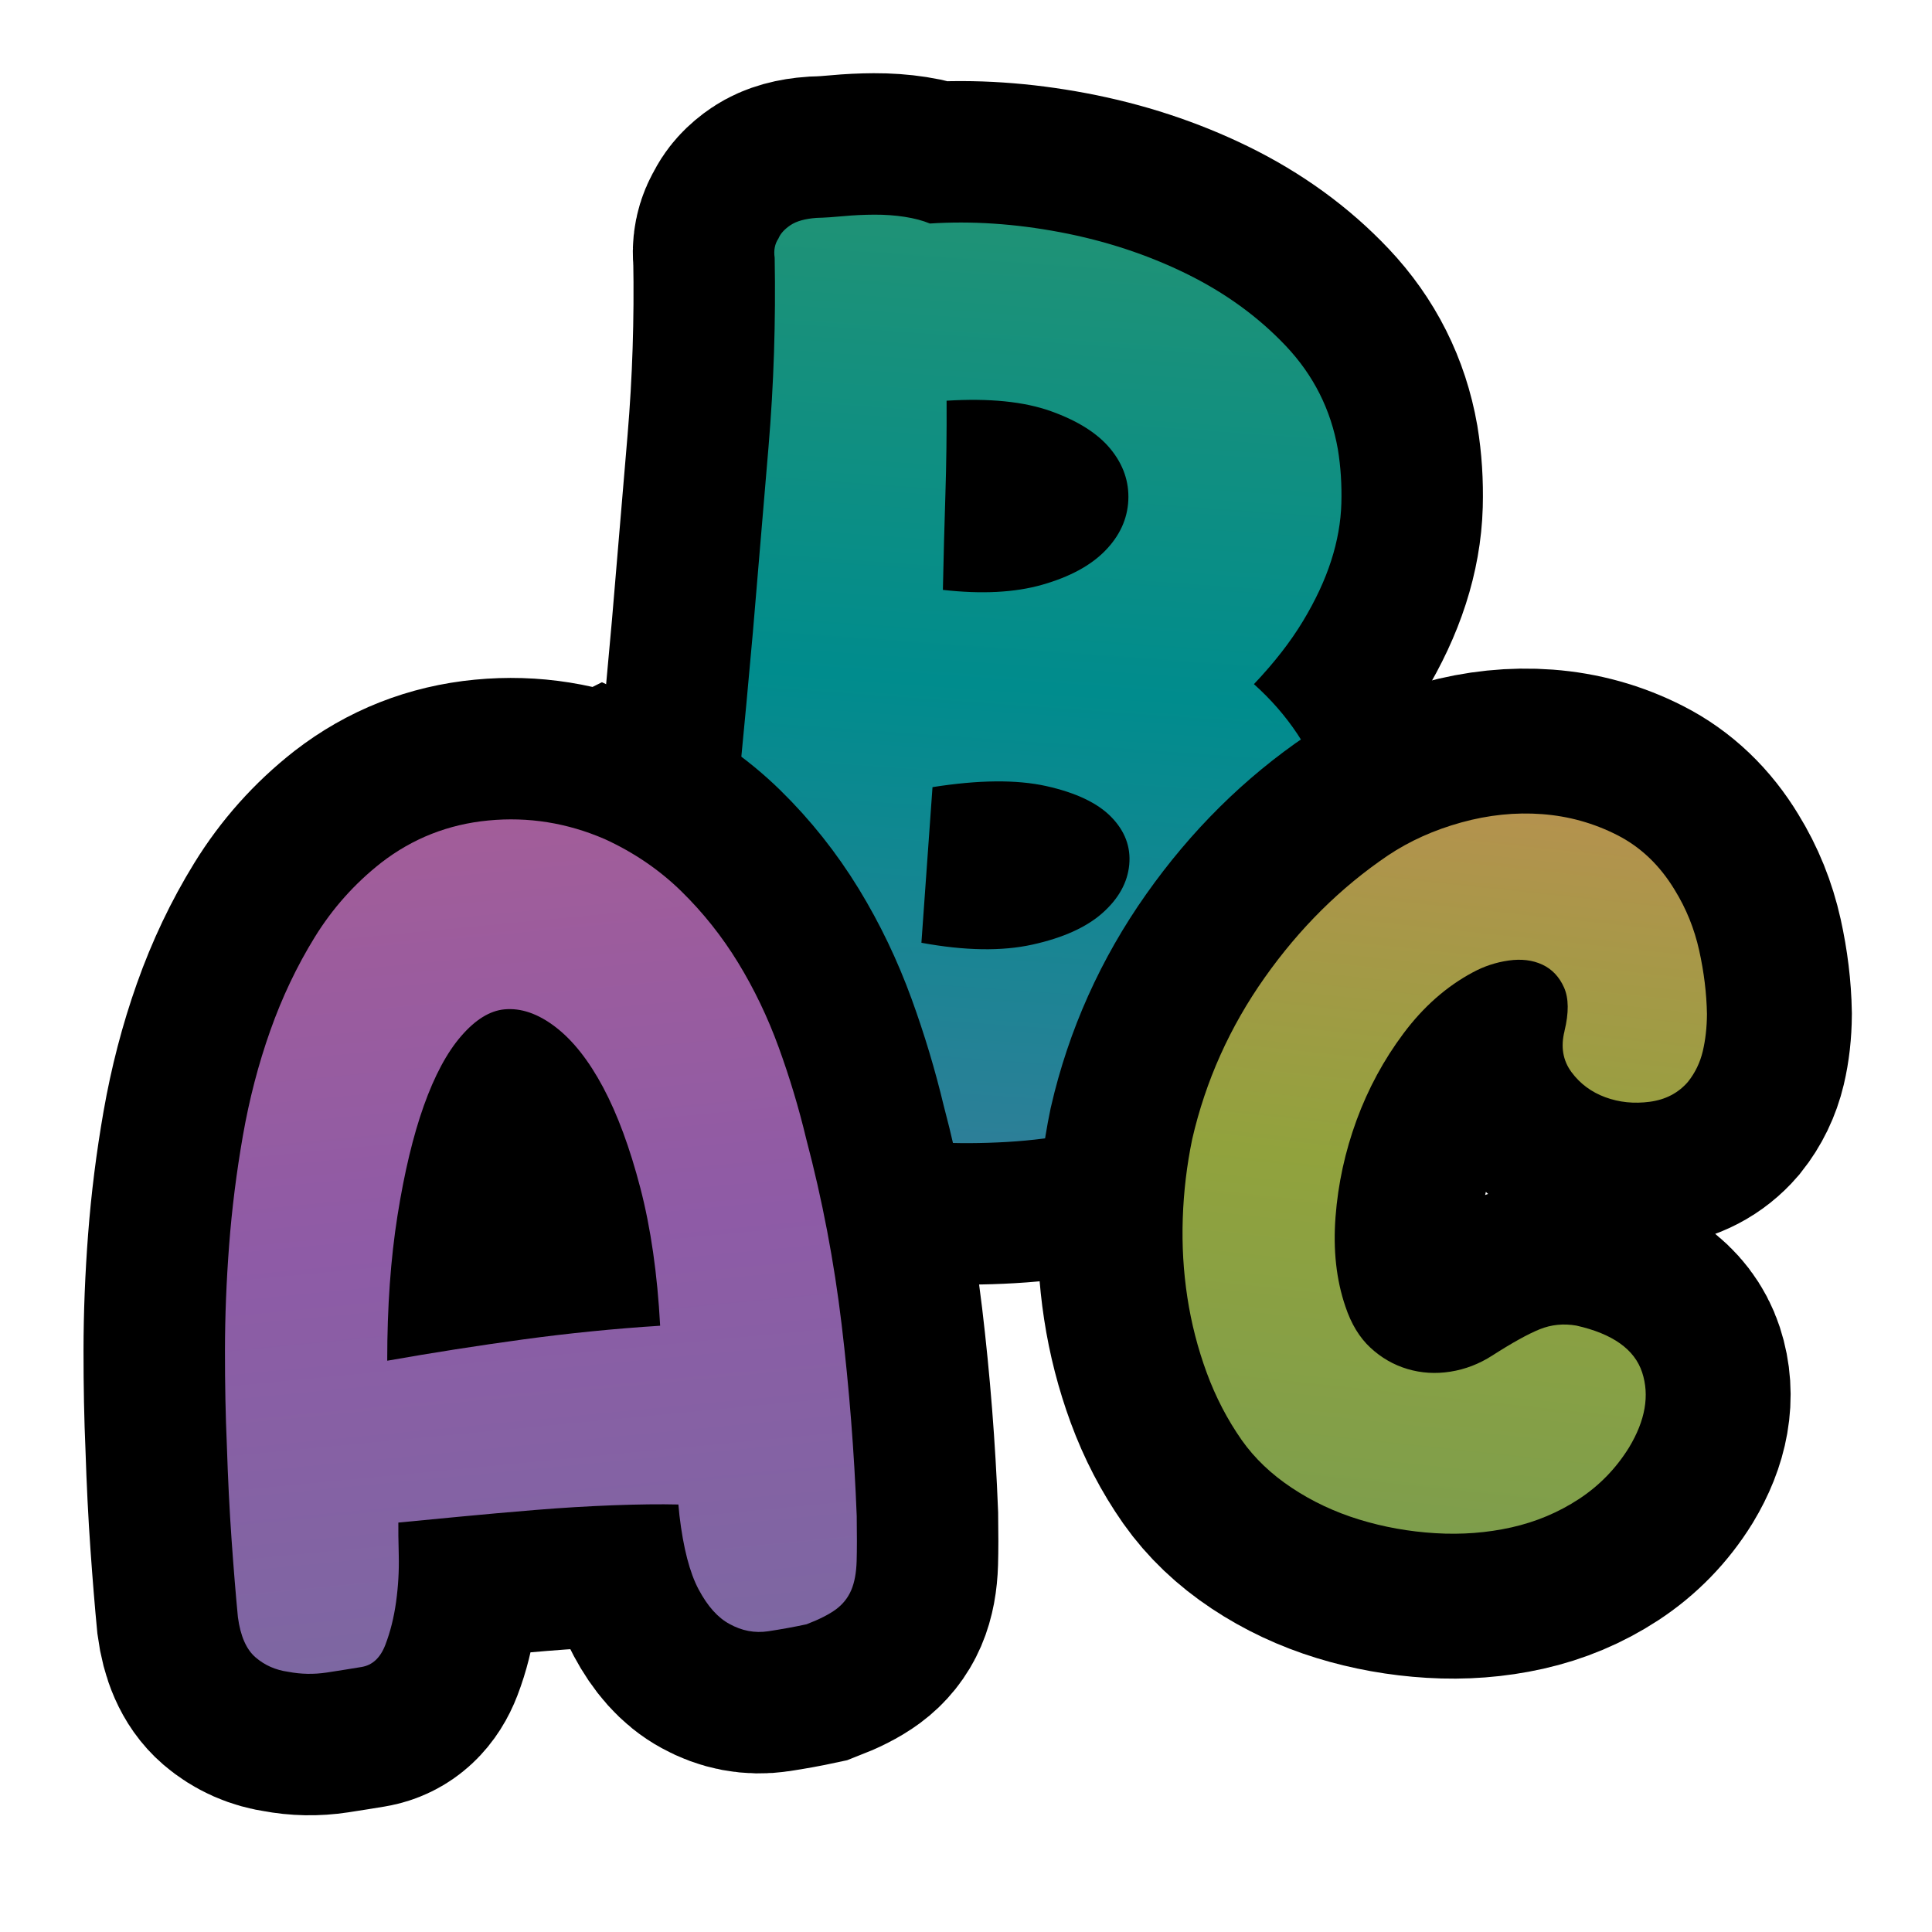
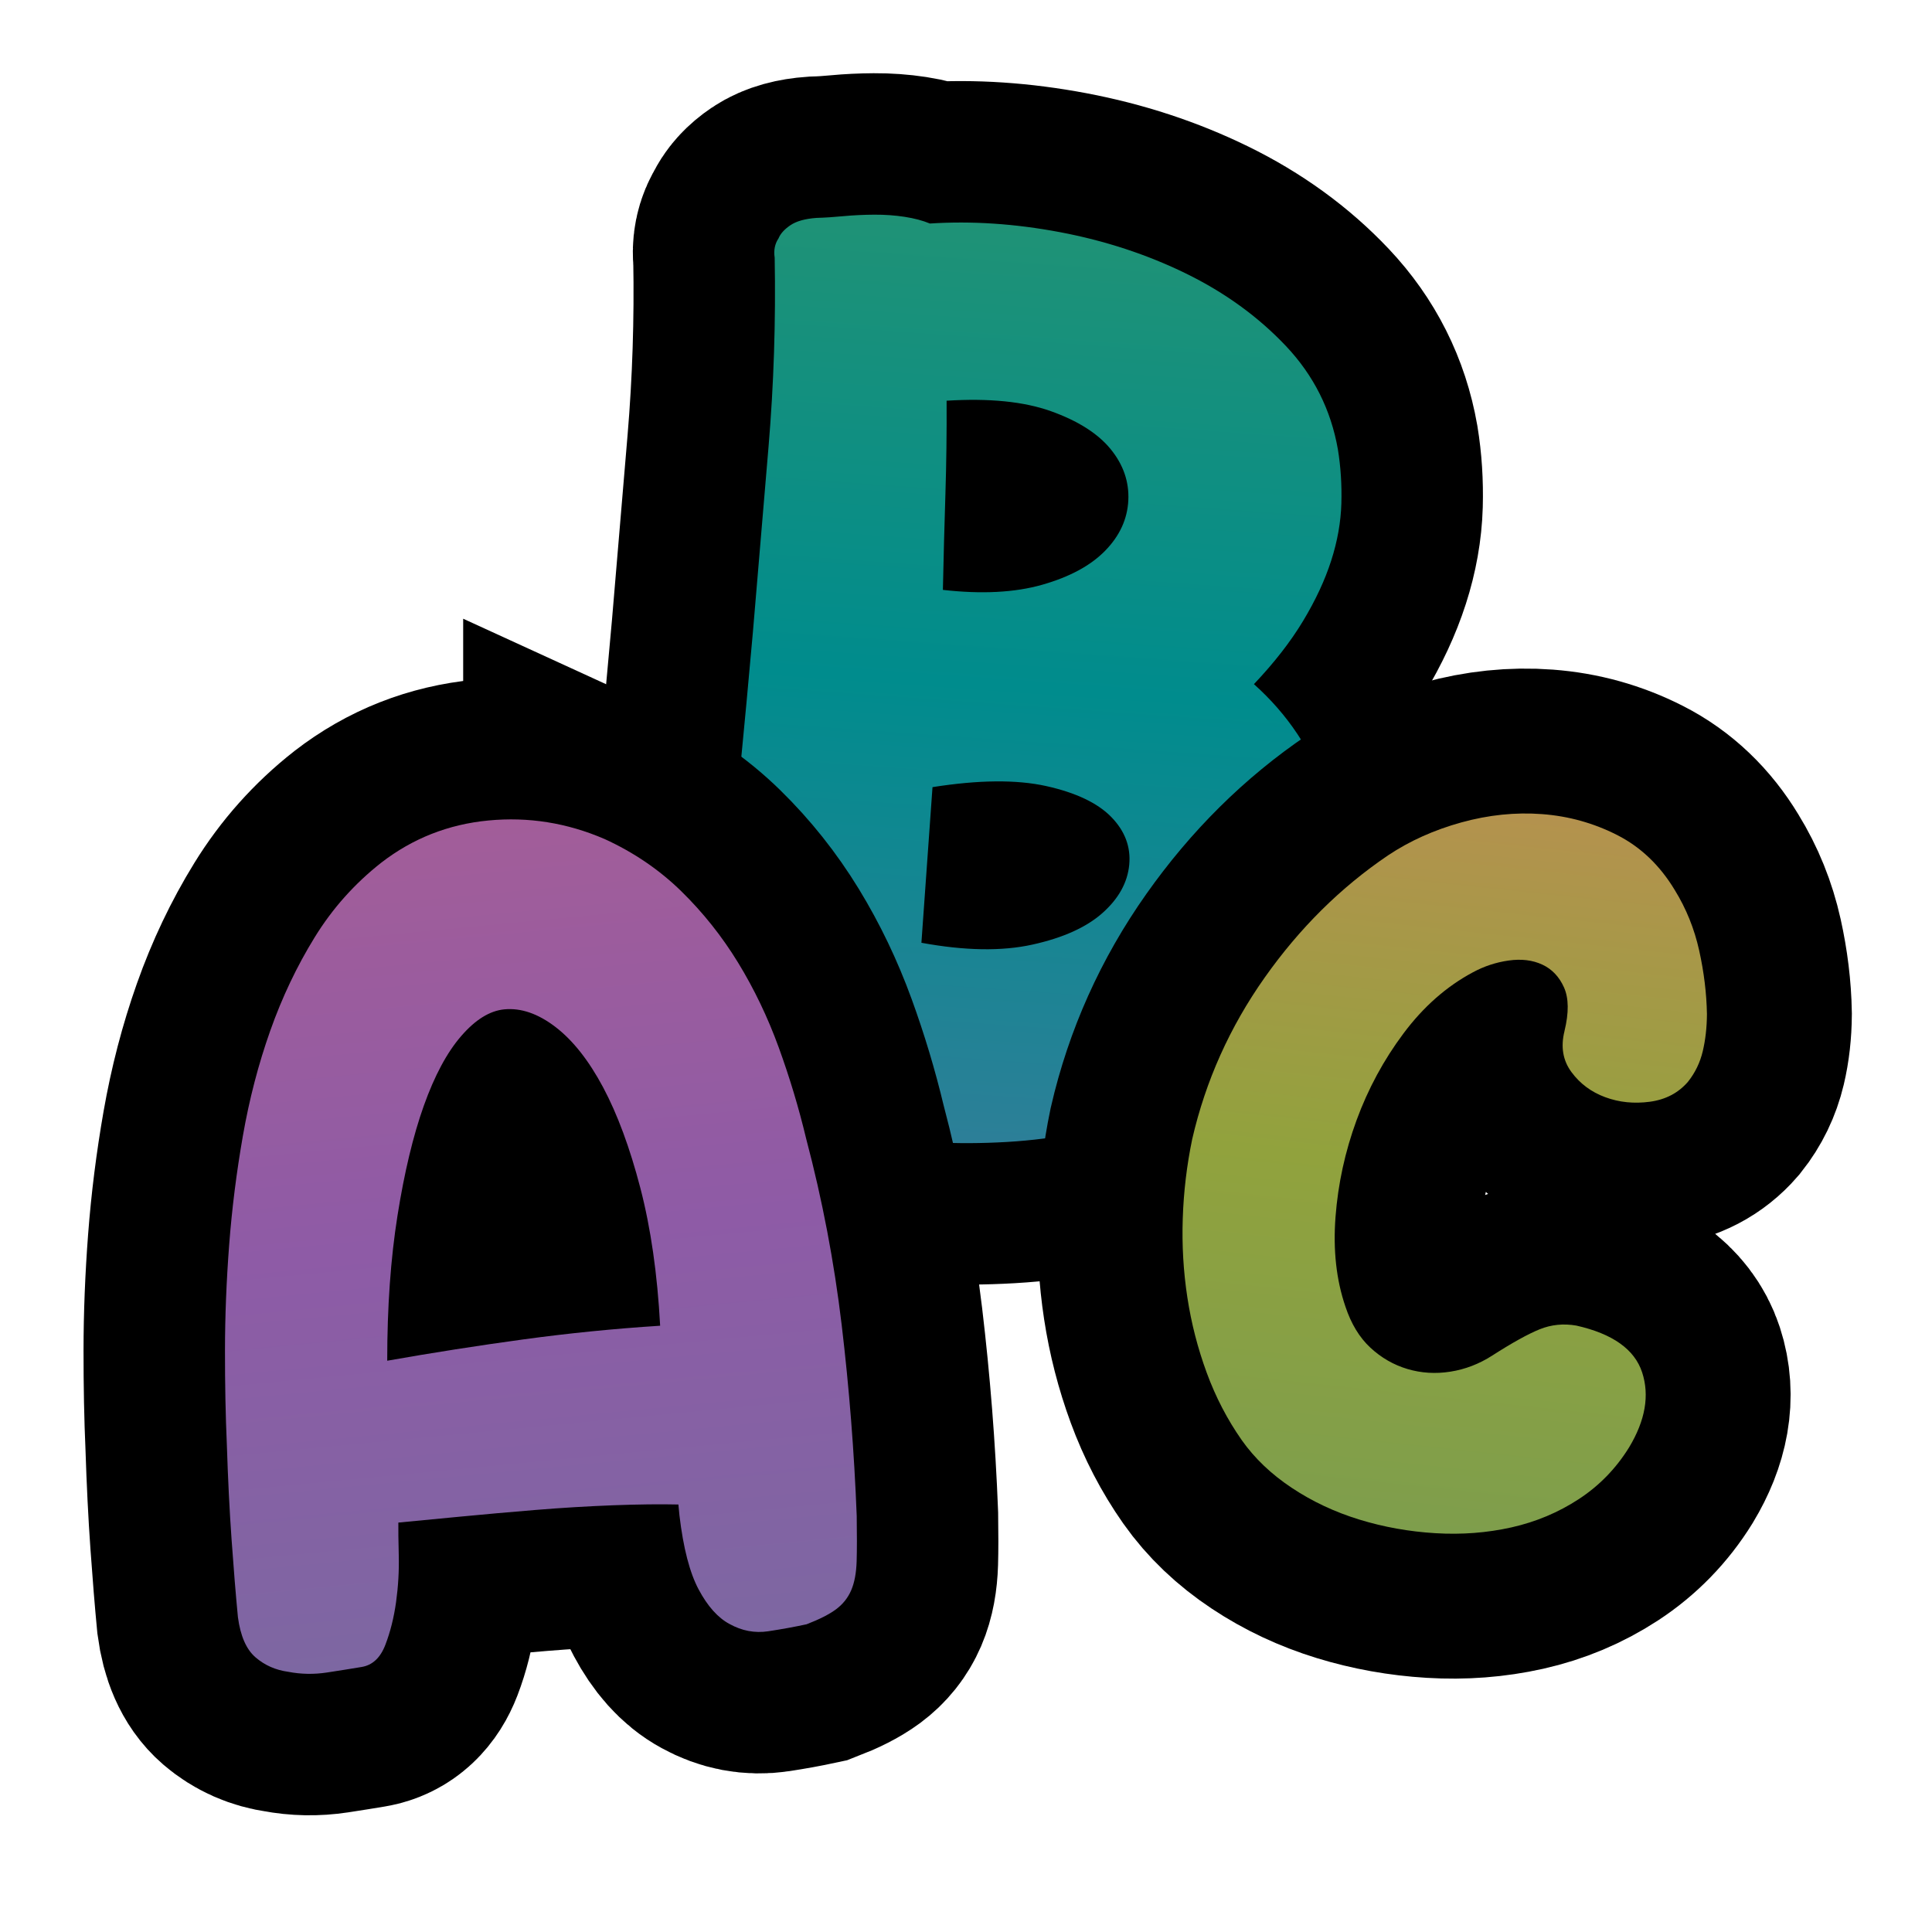
- <svg xmlns="http://www.w3.org/2000/svg" id="uuid-b290d309-9519-409c-a04b-62d7a2dd5d93" width="280" height="280" viewBox="0 0 280 280">
+ <svg xmlns="http://www.w3.org/2000/svg" id="uuid-faf1fda1-7ae4-4ff8-b925-619231bb5593" width="280" height="280" viewBox="0 0 280 280">
  <defs>
-     <linearGradient id="uuid-70b02a7c-942b-42e6-8f05-62295e010aa3" x1="151.191" y1="167.062" x2="151.191" y2="33.144" gradientTransform="translate(7.8537 -10.6709) rotate(4.0756)" gradientUnits="userSpaceOnUse">
+     <linearGradient id="uuid-165d7e02-c57d-4177-9b22-ae7896afcd72" x1="151.191" y1="167.062" x2="151.191" y2="33.144" gradientTransform="translate(7.853683 -10.67088) rotate(4.07556)" gradientUnits="userSpaceOnUse">
      <stop offset="0" stop-color="#2d7f98" />
      <stop offset=".5" stop-color="#008c8d" />
      <stop offset="1" stop-color="#1f9276" />
    </linearGradient>
-     <linearGradient id="uuid-ab1ae8cf-60a4-4cc1-84ba-2a3d593b7f92" x1="381.803" y1="51.836" x2="381.803" y2="-69.019" gradientTransform="translate(-304.2205 224.2325) rotate(-5.4817)" gradientUnits="userSpaceOnUse">
+     <linearGradient id="uuid-ef941fe0-874b-4018-bee6-c29d583227ef" x1="381.803" y1="51.836" x2="381.803" y2="-69.019" gradientTransform="translate(-304.2205 224.2325) rotate(-5.48168)" gradientUnits="userSpaceOnUse">
      <stop offset="0" stop-color="#7d67a2" />
      <stop offset=".5" stop-color="#8e5ba6" />
      <stop offset="1" stop-color="#a25d99" />
    </linearGradient>
-     <linearGradient id="uuid-4515e3f6-138f-4756-b101-8d51d68a12ba" x1="1012.794" y1="-200.885" x2="1012.794" y2="-306.217" gradientTransform="translate(-820.8464 314.6088) rotate(6.0842) skewX(1)" gradientUnits="userSpaceOnUse">
+     <linearGradient id="uuid-eb21c16b-8b78-4157-8fb6-0182daab0b89" x1="1012.794" y1="-200.885" x2="1012.794" y2="-306.217" gradientTransform="translate(-820.8464 314.6088) rotate(6.084169) skewX(1)" gradientUnits="userSpaceOnUse">
      <stop offset="0" stop-color="#7e9e4c" />
      <stop offset=".5" stop-color="#91a23d" />
      <stop offset="1" stop-color="#b4924e" />
    </linearGradient>
  </defs>
-   <path d="M181.729,99.152c4.884,4.363,8.377,9.602,10.482,15.714,2.102,6.114,2.458,12.308,1.067,18.585-1.568,7.093-4.817,12.913-9.746,17.461-4.93,4.551-10.609,8.012-17.036,10.389-6.43,2.375-13.288,3.777-20.581,4.201-7.292.425-14.085.059-20.379-1.098-.606.192-1.145.301-1.618.328-.475.023-1.01.074-1.605.15-2.123-.034-4.299-.19-6.521-.465-2.224-.276-4.224-.804-5.998-1.578-1.777-.773-3.257-1.942-4.444-3.505-1.19-1.56-1.804-3.699-1.845-6.42-.144-1.308-.016-3.926.383-7.854.396-3.927.856-8.707,1.376-14.338.644-5.738,1.296-11.979,1.954-18.724.658-6.743,1.287-13.517,1.891-20.323.752-8.919,1.511-17.898,2.273-26.939.76-9.037,1.057-18.169.889-27.392-.162-1.074.024-2.004.554-2.794.284-.689.861-1.325,1.73-1.914.867-.586,2.132-.939,3.795-1.058,1.181-.032,2.488-.116,3.915-.253,1.427-.134,2.907-.205,4.443-.214,1.534-.008,3.004.098,4.406.314,1.401.219,2.619.54,3.651.969,6.05-.394,12.336.023,18.863,1.255,6.523,1.234,12.611,3.232,18.26,5.995,5.647,2.766,10.474,6.268,14.483,10.509,4.007,4.242,6.516,9.231,7.524,14.971.411,2.51.579,5.12.505,7.83-.077,2.712-.568,5.481-1.478,8.308-.91,2.83-2.269,5.745-4.077,8.743-1.808,3.001-4.181,6.051-7.117,9.146ZM133.537,136.634c6.294,1.157,11.66,1.246,16.1.262,4.437-.981,7.823-2.512,10.157-4.59,2.332-2.075,3.619-4.405,3.864-6.986.242-2.579-.626-4.886-2.607-6.917-1.981-2.028-5.123-3.522-9.422-4.479-4.302-.954-9.796-.902-16.484.154l-1.607,22.557ZM136.65,85.49c5.623.638,10.423.389,14.401-.746,3.977-1.134,7.017-2.776,9.119-4.93,2.102-2.152,3.218-4.58,3.353-7.288.131-2.706-.724-5.189-2.569-7.445-1.848-2.258-4.729-4.085-8.643-5.487-3.916-1.399-8.959-1.905-15.124-1.52.025,4.606-.032,9.149-.174,13.625-.142,4.479-.265,9.076-.363,13.791Z" fill="none" stroke="#000" stroke-miterlimit="10" stroke-width="41" />
-   <path d="M181.729,99.152c4.884,4.363,8.377,9.602,10.482,15.714,2.102,6.114,2.458,12.308,1.067,18.585-1.568,7.093-4.817,12.913-9.746,17.461-4.93,4.551-10.609,8.012-17.036,10.389-6.43,2.375-13.288,3.777-20.581,4.201-7.292.425-14.085.059-20.379-1.098-.606.192-1.145.301-1.618.328-.475.023-1.01.074-1.605.15-2.123-.034-4.299-.19-6.521-.465-2.224-.276-4.224-.804-5.998-1.578-1.777-.773-3.257-1.942-4.444-3.505-1.19-1.56-1.804-3.699-1.845-6.42-.144-1.308-.016-3.926.383-7.854.396-3.927.856-8.707,1.376-14.338.644-5.738,1.296-11.979,1.954-18.724.658-6.743,1.287-13.517,1.891-20.323.752-8.919,1.511-17.898,2.273-26.939.76-9.037,1.057-18.169.889-27.392-.162-1.074.024-2.004.554-2.794.284-.689.861-1.325,1.73-1.914.867-.586,2.132-.939,3.795-1.058,1.181-.032,2.488-.116,3.915-.253,1.427-.134,2.907-.205,4.443-.214,1.534-.008,3.004.098,4.406.314,1.401.219,2.619.54,3.651.969,6.05-.394,12.336.023,18.863,1.255,6.523,1.234,12.611,3.232,18.26,5.995,5.647,2.766,10.474,6.268,14.483,10.509,4.007,4.242,6.516,9.231,7.524,14.971.411,2.51.579,5.12.505,7.83-.077,2.712-.568,5.481-1.478,8.308-.91,2.83-2.269,5.745-4.077,8.743-1.808,3.001-4.181,6.051-7.117,9.146ZM133.537,136.634c6.294,1.157,11.66,1.246,16.1.262,4.437-.981,7.823-2.512,10.157-4.59,2.332-2.075,3.619-4.405,3.864-6.986.242-2.579-.626-4.886-2.607-6.917-1.981-2.028-5.123-3.522-9.422-4.479-4.302-.954-9.796-.902-16.484.154l-1.607,22.557ZM136.65,85.49c5.623.638,10.423.389,14.401-.746,3.977-1.134,7.017-2.776,9.119-4.93,2.102-2.152,3.218-4.58,3.353-7.288.131-2.706-.724-5.189-2.569-7.445-1.848-2.258-4.729-4.085-8.643-5.487-3.916-1.399-8.959-1.905-15.124-1.52.025,4.606-.032,9.149-.174,13.625-.142,4.479-.265,9.076-.363,13.791Z" fill="url(#uuid-70b02a7c-942b-42e6-8f05-62295e010aa3)" stroke-width="0" />
-   <path d="M87.627,121.599c4.226,1.935,7.925,4.452,11.094,7.55,3.169,3.1,5.918,6.558,8.254,10.374,2.333,3.819,4.294,7.91,5.884,12.277,1.588,4.369,2.917,8.788,3.984,13.257,2.334,8.817,4.046,17.797,5.138,26.946,1.09,9.148,1.817,18.384,2.181,27.707.04,2.654.038,4.837-.011,6.54-.051,1.708-.314,3.117-.791,4.225-.479,1.11-1.216,2.03-2.207,2.764-.994.733-2.413,1.453-4.259,2.163-1.773.383-3.627.72-5.566,1.014-1.941.291-3.81-.06-5.605-1.058-1.681-.9-3.172-2.567-4.467-4.995-1.297-2.428-2.227-6.008-2.786-10.739l-.152-1.581c-2.666-.064-5.825-.024-9.481.112-3.656.14-7.383.364-11.182.674-3.798.312-7.464.637-10.993.976-3.532.339-6.508.625-8.931.857-.015.958.006,2.552.06,4.779.054,2.228-.077,4.475-.39,6.737-.316,2.264-.835,4.336-1.557,6.212-.724,1.879-1.871,2.943-3.442,3.201-1.467.245-3.142.514-5.028.802-1.887.286-3.752.253-5.593-.102-1.833-.248-3.416-.948-4.748-2.096-1.334-1.148-2.186-3.085-2.553-5.817-.314-3.265-.621-7.012-.919-11.238-.3-4.224-.528-8.827-.688-13.812-.184-4.13-.273-8.668-.269-13.614.004-4.944.205-10.042.606-15.292.399-5.248,1.064-10.523,1.991-15.825.927-5.298,2.247-10.369,3.963-15.215,1.714-4.844,3.86-9.357,6.438-13.539,2.575-4.182,5.793-7.787,9.65-10.817,4.553-3.521,9.728-5.56,15.525-6.116,5.794-.556,11.411.341,16.848,2.69ZM56.119,197.206c6.588-1.164,13.162-2.193,19.724-3.089,6.559-.894,13.171-1.556,19.83-1.983-.402-7.512-1.36-14.171-2.875-19.983-1.515-5.81-3.311-10.662-5.385-14.559-2.076-3.893-4.378-6.811-6.902-8.748-2.527-1.937-5.002-2.791-7.424-2.559-2.109.202-4.192,1.494-6.249,3.871-2.06,2.378-3.863,5.742-5.413,10.09-1.551,4.352-2.822,9.657-3.816,15.92-.994,6.265-1.492,13.279-1.49,21.041Z" fill="none" stroke="#000" stroke-miterlimit="10" stroke-width="41" />
-   <path d="M87.627,121.599c4.226,1.935,7.925,4.452,11.094,7.55,3.169,3.1,5.918,6.558,8.254,10.374,2.333,3.819,4.294,7.91,5.884,12.277,1.588,4.369,2.917,8.788,3.984,13.257,2.334,8.817,4.046,17.797,5.138,26.946,1.09,9.148,1.817,18.384,2.181,27.707.04,2.654.038,4.837-.011,6.54-.051,1.708-.314,3.117-.791,4.225-.479,1.11-1.216,2.03-2.207,2.764-.994.733-2.413,1.453-4.259,2.163-1.773.383-3.627.72-5.566,1.014-1.941.291-3.81-.06-5.605-1.058-1.681-.9-3.172-2.567-4.467-4.995-1.297-2.428-2.227-6.008-2.786-10.739l-.152-1.581c-2.666-.064-5.825-.024-9.481.112-3.656.14-7.383.364-11.182.674-3.798.312-7.464.637-10.993.976-3.532.339-6.508.625-8.931.857-.015.958.006,2.552.06,4.779.054,2.228-.077,4.475-.39,6.737-.316,2.264-.835,4.336-1.557,6.212-.724,1.879-1.871,2.943-3.442,3.201-1.467.245-3.142.514-5.028.802-1.887.286-3.752.253-5.593-.102-1.833-.248-3.416-.948-4.748-2.096-1.334-1.148-2.186-3.085-2.553-5.817-.314-3.265-.621-7.012-.919-11.238-.3-4.224-.528-8.827-.688-13.812-.184-4.13-.273-8.668-.269-13.614.004-4.944.205-10.042.606-15.292.399-5.248,1.064-10.523,1.991-15.825.927-5.298,2.247-10.369,3.963-15.215,1.714-4.844,3.86-9.357,6.438-13.539,2.575-4.182,5.793-7.787,9.65-10.817,4.553-3.521,9.728-5.56,15.525-6.116,5.794-.556,11.411.341,16.848,2.69ZM56.119,197.206c6.588-1.164,13.162-2.193,19.724-3.089,6.559-.894,13.171-1.556,19.83-1.983-.402-7.512-1.36-14.171-2.875-19.983-1.515-5.81-3.311-10.662-5.385-14.559-2.076-3.893-4.378-6.811-6.902-8.748-2.527-1.937-5.002-2.791-7.424-2.559-2.109.202-4.192,1.494-6.249,3.871-2.06,2.378-3.863,5.742-5.413,10.09-1.551,4.352-2.822,9.657-3.816,15.92-.994,6.265-1.492,13.279-1.49,21.041Z" fill="url(#uuid-ab1ae8cf-60a4-4cc1-84ba-2a3d593b7f92)" stroke-width="0" />
-   <path d="M226.737,149.429c.645-2.654.625-4.759-.066-6.315-.692-1.555-1.743-2.661-3.151-3.317-1.41-.655-3.035-.851-4.875-.591-1.842.261-3.578.837-5.21,1.723-3.805,2.04-7.143,4.981-10.017,8.825-2.874,3.843-5.144,8.039-6.812,12.588-1.668,4.55-2.687,9.223-3.051,14.015-.367,4.795.11,9.128,1.433,12.998.832,2.504,2.038,4.492,3.617,5.957,1.58,1.467,3.37,2.496,5.371,3.093,2.0.595,4.073.725,6.221.387,2.146-.336,4.165-1.112,6.061-2.328,2.896-1.857,5.188-3.127,6.876-3.812,1.685-.682,3.461-.86,5.327-.537,5.259,1.185,8.435,3.445,9.531,6.781,1.093,3.338.462,6.962-1.893,10.872-1.889,3.051-4.315,5.547-7.275,7.487-2.963,1.94-6.217,3.307-9.761,4.103-3.546.794-7.226,1.076-11.041.844-3.815-.231-7.493-.891-11.034-1.978-3.541-1.087-6.798-2.617-9.768-4.591-2.973-1.973-5.392-4.278-7.257-6.921-2.087-2.981-3.778-6.233-5.074-9.761-1.297-3.527-2.233-7.167-2.807-10.917-.575-3.751-.797-7.567-.667-11.449.128-3.882.585-7.713,1.37-11.496,1.945-8.445,5.447-16.251,10.508-23.416,5.058-7.165,11.015-13.065,17.87-17.703,3.137-2.093,6.679-3.685,10.625-4.777,3.943-1.09,7.843-1.493,11.695-1.204,3.852.288,7.481,1.3,10.889,3.032,3.408,1.734,6.188,4.389,8.345,7.964,1.662,2.692,2.842,5.615,3.542,8.764.698,3.152,1.074,6.231,1.127,9.235-.015,1.93-.216,3.717-.606,5.367-.392,1.65-1.109,3.132-2.152,4.44-1.399,1.618-3.24,2.579-5.524,2.885-2.286.306-4.436.087-6.455-.658-2.019-.744-3.651-1.956-4.896-3.638-1.245-1.68-1.583-3.663-1.011-5.949Z" fill="none" stroke="#000" stroke-miterlimit="10" stroke-width="42" />
-   <path d="M226.737,149.429c.645-2.654.625-4.759-.066-6.315-.692-1.555-1.743-2.661-3.151-3.317-1.41-.655-3.035-.851-4.875-.591-1.842.261-3.578.837-5.21,1.723-3.805,2.04-7.143,4.981-10.017,8.825-2.874,3.843-5.144,8.039-6.812,12.588-1.668,4.55-2.687,9.223-3.051,14.015-.367,4.795.11,9.128,1.433,12.998.832,2.504,2.038,4.492,3.617,5.957,1.58,1.467,3.37,2.496,5.371,3.093,2.0.595,4.073.725,6.221.387,2.146-.336,4.165-1.112,6.061-2.328,2.896-1.857,5.188-3.127,6.876-3.812,1.685-.682,3.461-.86,5.327-.537,5.259,1.185,8.435,3.445,9.531,6.781,1.093,3.338.462,6.962-1.893,10.872-1.889,3.051-4.315,5.547-7.275,7.487-2.963,1.94-6.217,3.307-9.761,4.103-3.546.794-7.226,1.076-11.041.844-3.815-.231-7.493-.891-11.034-1.978-3.541-1.087-6.798-2.617-9.768-4.591-2.973-1.973-5.392-4.278-7.257-6.921-2.087-2.981-3.778-6.233-5.074-9.761-1.297-3.527-2.233-7.167-2.807-10.917-.575-3.751-.797-7.567-.667-11.449.128-3.882.585-7.713,1.37-11.496,1.945-8.445,5.447-16.251,10.508-23.416,5.058-7.165,11.015-13.065,17.87-17.703,3.137-2.093,6.679-3.685,10.625-4.777,3.943-1.09,7.843-1.493,11.695-1.204,3.852.288,7.481,1.3,10.889,3.032,3.408,1.734,6.188,4.389,8.345,7.964,1.662,2.692,2.842,5.615,3.542,8.764.698,3.152,1.074,6.231,1.127,9.235-.015,1.93-.216,3.717-.606,5.367-.392,1.65-1.109,3.132-2.152,4.44-1.399,1.618-3.24,2.579-5.524,2.885-2.286.306-4.436.087-6.455-.658-2.019-.744-3.651-1.956-4.896-3.638-1.245-1.68-1.583-3.663-1.011-5.949Z" fill="url(#uuid-4515e3f6-138f-4756-b101-8d51d68a12ba)" stroke-width="0" />
+   <path d="M181.729,99.152c4.884,4.363,8.377,9.603,10.482,15.714,2.102,6.114,2.458,12.308,1.067,18.585-1.568,7.093-4.817,12.913-9.746,17.461-4.93,4.551-10.609,8.012-17.036,10.389-6.43,2.375-13.288,3.777-20.581,4.201-7.292.425-14.085.059-20.379-1.098-.606.192-1.145.301-1.618.328-.475.023-1.01.074-1.604.15-2.123-.034-4.299-.189-6.521-.465-2.224-.276-4.224-.804-5.998-1.578-1.777-.773-3.257-1.942-4.444-3.505-1.189-1.561-1.804-3.699-1.845-6.42-.145-1.308-.016-3.926.383-7.854.396-3.927.855-8.707,1.376-14.338.644-5.738,1.296-11.979,1.954-18.724.658-6.743,1.287-13.517,1.891-20.323.752-8.919,1.511-17.898,2.273-26.938.76-9.037,1.057-18.169.889-27.392-.162-1.074.024-2.004.554-2.794.284-.688.861-1.325,1.73-1.914.867-.586,2.132-.938,3.795-1.058,1.181-.032,2.488-.116,3.915-.253,1.427-.134,2.907-.205,4.443-.214,1.534-.008,3.004.098,4.406.313,1.401.219,2.619.54,3.651.969,6.05-.394,12.336.023,18.863,1.255,6.523,1.234,12.611,3.232,18.26,5.995,5.647,2.766,10.474,6.268,14.483,10.509,4.007,4.242,6.516,9.231,7.524,14.971.411,2.51.579,5.12.505,7.83-.077,2.712-.568,5.48-1.478,8.308-.91,2.83-2.269,5.745-4.077,8.743-1.808,3.001-4.181,6.051-7.117,9.146ZM133.537,136.634c6.294,1.157,11.66,1.246,16.1.262,4.437-.981,7.823-2.512,10.157-4.59,2.332-2.075,3.619-4.405,3.864-6.986.242-2.579-.626-4.886-2.607-6.917-1.981-2.028-5.124-3.522-9.422-4.479-4.302-.954-9.796-.902-16.484.154l-1.607,22.557ZM136.65,85.49c5.623.638,10.423.389,14.401-.746,3.977-1.134,7.017-2.776,9.119-4.93,2.102-2.152,3.218-4.58,3.354-7.288.131-2.706-.724-5.188-2.569-7.445-1.848-2.258-4.729-4.085-8.643-5.487-3.916-1.399-8.958-1.905-15.124-1.52.025,4.606-.032,9.149-.174,13.625-.142,4.479-.265,9.076-.363,13.791Z" fill="none" stroke="#000" stroke-miterlimit="10" stroke-width="41" />
+   <path d="M181.729,99.152c4.884,4.363,8.377,9.603,10.482,15.714,2.102,6.114,2.458,12.308,1.067,18.585-1.568,7.093-4.817,12.913-9.746,17.461-4.93,4.551-10.609,8.012-17.036,10.389-6.43,2.375-13.288,3.777-20.581,4.201-7.292.425-14.085.059-20.379-1.098-.606.192-1.145.301-1.618.328-.475.023-1.01.074-1.604.15-2.123-.034-4.299-.189-6.521-.465-2.224-.276-4.224-.804-5.998-1.578-1.777-.773-3.257-1.942-4.444-3.505-1.189-1.561-1.804-3.699-1.845-6.42-.145-1.308-.016-3.926.383-7.854.396-3.927.855-8.707,1.376-14.338.644-5.738,1.296-11.979,1.954-18.724.658-6.743,1.287-13.517,1.891-20.323.752-8.919,1.511-17.898,2.273-26.938.76-9.037,1.057-18.169.889-27.392-.162-1.074.024-2.004.554-2.794.284-.688.861-1.325,1.73-1.914.867-.586,2.132-.938,3.795-1.058,1.181-.032,2.488-.116,3.915-.253,1.427-.134,2.907-.205,4.443-.214,1.534-.008,3.004.098,4.406.313,1.401.219,2.619.54,3.651.969,6.05-.394,12.336.023,18.863,1.255,6.523,1.234,12.611,3.232,18.26,5.995,5.647,2.766,10.474,6.268,14.483,10.509,4.007,4.242,6.516,9.231,7.524,14.971.411,2.51.579,5.12.505,7.83-.077,2.712-.568,5.48-1.478,8.308-.91,2.83-2.269,5.745-4.077,8.743-1.808,3.001-4.181,6.051-7.117,9.146ZM133.537,136.634c6.294,1.157,11.66,1.246,16.1.262,4.437-.981,7.823-2.512,10.157-4.59,2.332-2.075,3.619-4.405,3.864-6.986.242-2.579-.626-4.886-2.607-6.917-1.981-2.028-5.124-3.522-9.422-4.479-4.302-.954-9.796-.902-16.484.154l-1.607,22.557ZM136.65,85.49c5.623.638,10.423.389,14.401-.746,3.977-1.134,7.017-2.776,9.119-4.93,2.102-2.152,3.218-4.58,3.354-7.288.131-2.706-.724-5.188-2.569-7.445-1.848-2.258-4.729-4.085-8.643-5.487-3.916-1.399-8.958-1.905-15.124-1.52.025,4.606-.032,9.149-.174,13.625-.142,4.479-.265,9.076-.363,13.791Z" fill="url(#uuid-165d7e02-c57d-4177-9b22-ae7896afcd72)" stroke-width="0" />
+   <path d="M87.627,121.599c4.226,1.935,7.925,4.452,11.094,7.55,3.169,3.1,5.918,6.558,8.254,10.375,2.333,3.819,4.294,7.91,5.884,12.277,1.588,4.369,2.917,8.788,3.984,13.257,2.334,8.817,4.046,17.797,5.138,26.946,1.09,9.147,1.817,18.384,2.181,27.707.04,2.654.038,4.837-.01,6.54-.051,1.708-.314,3.117-.791,4.225-.479,1.11-1.216,2.03-2.207,2.764-.994.733-2.413,1.453-4.259,2.163-1.773.383-3.627.72-5.566,1.014-1.941.291-3.81-.061-5.605-1.058-1.681-.9-3.172-2.567-4.467-4.995-1.297-2.428-2.227-6.008-2.786-10.739l-.152-1.581c-2.666-.063-5.825-.024-9.481.112-3.656.14-7.383.364-11.182.674-3.798.312-7.464.637-10.993.976-3.532.339-6.508.625-8.931.857-.015.958.006,2.552.06,4.779.054,2.229-.077,4.475-.39,6.737-.316,2.264-.835,4.336-1.557,6.212-.724,1.879-1.871,2.943-3.442,3.201-1.467.245-3.142.514-5.028.802-1.887.286-3.752.253-5.593-.102-1.833-.248-3.416-.948-4.748-2.096-1.334-1.148-2.186-3.085-2.552-5.817-.313-3.265-.621-7.012-.919-11.238-.301-4.224-.528-8.827-.688-13.812-.184-4.13-.273-8.668-.269-13.614.004-4.944.205-10.042.606-15.292.399-5.248,1.064-10.523,1.991-15.825.927-5.298,2.247-10.369,3.963-15.215,1.714-4.844,3.86-9.357,6.438-13.539,2.575-4.182,5.793-7.787,9.65-10.817,4.552-3.521,9.728-5.56,15.525-6.116,5.794-.556,11.411.341,16.848,2.69ZM56.119,197.206c6.588-1.164,13.162-2.193,19.724-3.089,6.559-.895,13.171-1.556,19.83-1.983-.402-7.512-1.36-14.171-2.875-19.983-1.515-5.81-3.311-10.662-5.385-14.559-2.076-3.893-4.378-6.812-6.902-8.749-2.527-1.937-5.001-2.791-7.424-2.559-2.109.202-4.192,1.494-6.249,3.871-2.06,2.378-3.863,5.742-5.413,10.09-1.551,4.352-2.822,9.657-3.816,15.92-.994,6.265-1.492,13.279-1.49,21.041Z" fill="none" stroke="#000" stroke-miterlimit="10" stroke-width="41" />
+   <path d="M87.627,121.599c4.226,1.935,7.925,4.452,11.094,7.55,3.169,3.1,5.918,6.558,8.254,10.375,2.333,3.819,4.294,7.91,5.884,12.277,1.588,4.369,2.917,8.788,3.984,13.257,2.334,8.817,4.046,17.797,5.138,26.946,1.09,9.147,1.817,18.384,2.181,27.707.04,2.654.038,4.837-.01,6.54-.051,1.708-.314,3.117-.791,4.225-.479,1.11-1.216,2.03-2.207,2.764-.994.733-2.413,1.453-4.259,2.163-1.773.383-3.627.72-5.566,1.014-1.941.291-3.81-.061-5.605-1.058-1.681-.9-3.172-2.567-4.467-4.995-1.297-2.428-2.227-6.008-2.786-10.739l-.152-1.581c-2.666-.063-5.825-.024-9.481.112-3.656.14-7.383.364-11.182.674-3.798.312-7.464.637-10.993.976-3.532.339-6.508.625-8.931.857-.015.958.006,2.552.06,4.779.054,2.229-.077,4.475-.39,6.737-.316,2.264-.835,4.336-1.557,6.212-.724,1.879-1.871,2.943-3.442,3.201-1.467.245-3.142.514-5.028.802-1.887.286-3.752.253-5.593-.102-1.833-.248-3.416-.948-4.748-2.096-1.334-1.148-2.186-3.085-2.552-5.817-.313-3.265-.621-7.012-.919-11.238-.301-4.224-.528-8.827-.688-13.812-.184-4.13-.273-8.668-.269-13.614.004-4.944.205-10.042.606-15.292.399-5.248,1.064-10.523,1.991-15.825.927-5.298,2.247-10.369,3.963-15.215,1.714-4.844,3.86-9.357,6.438-13.539,2.575-4.182,5.793-7.787,9.65-10.817,4.552-3.521,9.728-5.56,15.525-6.116,5.794-.556,11.411.341,16.848,2.69ZM56.119,197.206c6.588-1.164,13.162-2.193,19.724-3.089,6.559-.895,13.171-1.556,19.83-1.983-.402-7.512-1.36-14.171-2.875-19.983-1.515-5.81-3.311-10.662-5.385-14.559-2.076-3.893-4.378-6.812-6.902-8.749-2.527-1.937-5.001-2.791-7.424-2.559-2.109.202-4.192,1.494-6.249,3.871-2.06,2.378-3.863,5.742-5.413,10.09-1.551,4.352-2.822,9.657-3.816,15.92-.994,6.265-1.492,13.279-1.49,21.041Z" fill="url(#uuid-ef941fe0-874b-4018-bee6-c29d583227ef)" stroke-width="0" />
+   <path d="M226.737,149.429c.646-2.654.625-4.759-.066-6.315-.692-1.555-1.743-2.661-3.151-3.317-1.41-.655-3.035-.851-4.875-.591-1.842.261-3.578.837-5.21,1.723-3.805,2.04-7.143,4.981-10.017,8.825-2.875,3.843-5.144,8.039-6.812,12.588-1.668,4.55-2.687,9.223-3.052,14.015-.367,4.795.11,9.128,1.433,12.998.832,2.504,2.038,4.492,3.617,5.957,1.58,1.467,3.37,2.496,5.371,3.093,2.0.595,4.073.725,6.221.387,2.146-.336,4.165-1.112,6.061-2.328,2.896-1.857,5.188-3.127,6.876-3.812,1.685-.682,3.461-.86,5.327-.537,5.259,1.185,8.435,3.445,9.531,6.781,1.093,3.338.462,6.962-1.893,10.872-1.889,3.051-4.315,5.547-7.275,7.487-2.963,1.939-6.217,3.307-9.761,4.103-3.546.794-7.226,1.076-11.041.844-3.815-.231-7.493-.891-11.034-1.979-3.541-1.087-6.798-2.617-9.768-4.591-2.973-1.973-5.392-4.278-7.257-6.921-2.087-2.98-3.778-6.233-5.074-9.761-1.297-3.527-2.233-7.167-2.807-10.917-.575-3.751-.797-7.567-.667-11.449.128-3.882.585-7.713,1.37-11.496,1.945-8.445,5.447-16.251,10.508-23.417,5.058-7.165,11.015-13.065,17.87-17.703,3.137-2.093,6.679-3.685,10.625-4.777,3.943-1.09,7.843-1.493,11.695-1.204,3.852.288,7.481,1.3,10.889,3.032,3.407,1.734,6.188,4.389,8.344,7.964,1.662,2.692,2.842,5.615,3.542,8.764.698,3.152,1.074,6.231,1.127,9.235-.015,1.93-.216,3.717-.606,5.367-.392,1.65-1.109,3.132-2.152,4.44-1.399,1.618-3.24,2.579-5.524,2.885-2.286.306-4.437.087-6.455-.658-2.019-.744-3.651-1.956-4.896-3.638-1.245-1.68-1.583-3.663-1.011-5.949Z" fill="none" stroke="#000" stroke-miterlimit="10" stroke-width="42" />
+   <path d="M226.737,149.429c.646-2.654.625-4.759-.066-6.315-.692-1.555-1.743-2.661-3.151-3.317-1.41-.655-3.035-.851-4.875-.591-1.842.261-3.578.837-5.21,1.723-3.805,2.04-7.143,4.981-10.017,8.825-2.875,3.843-5.144,8.039-6.812,12.588-1.668,4.55-2.687,9.223-3.052,14.015-.367,4.795.11,9.128,1.433,12.998.832,2.504,2.038,4.492,3.617,5.957,1.58,1.467,3.37,2.496,5.371,3.093,2.0.595,4.073.725,6.221.387,2.146-.336,4.165-1.112,6.061-2.328,2.896-1.857,5.188-3.127,6.876-3.812,1.685-.682,3.461-.86,5.327-.537,5.259,1.185,8.435,3.445,9.531,6.781,1.093,3.338.462,6.962-1.893,10.872-1.889,3.051-4.315,5.547-7.275,7.487-2.963,1.939-6.217,3.307-9.761,4.103-3.546.794-7.226,1.076-11.041.844-3.815-.231-7.493-.891-11.034-1.979-3.541-1.087-6.798-2.617-9.768-4.591-2.973-1.973-5.392-4.278-7.257-6.921-2.087-2.98-3.778-6.233-5.074-9.761-1.297-3.527-2.233-7.167-2.807-10.917-.575-3.751-.797-7.567-.667-11.449.128-3.882.585-7.713,1.37-11.496,1.945-8.445,5.447-16.251,10.508-23.417,5.058-7.165,11.015-13.065,17.87-17.703,3.137-2.093,6.679-3.685,10.625-4.777,3.943-1.09,7.843-1.493,11.695-1.204,3.852.288,7.481,1.3,10.889,3.032,3.407,1.734,6.188,4.389,8.344,7.964,1.662,2.692,2.842,5.615,3.542,8.764.698,3.152,1.074,6.231,1.127,9.235-.015,1.93-.216,3.717-.606,5.367-.392,1.65-1.109,3.132-2.152,4.44-1.399,1.618-3.24,2.579-5.524,2.885-2.286.306-4.437.087-6.455-.658-2.019-.744-3.651-1.956-4.896-3.638-1.245-1.68-1.583-3.663-1.011-5.949Z" fill="url(#uuid-eb21c16b-8b78-4157-8fb6-0182daab0b89)" stroke-width="0" />
</svg>
